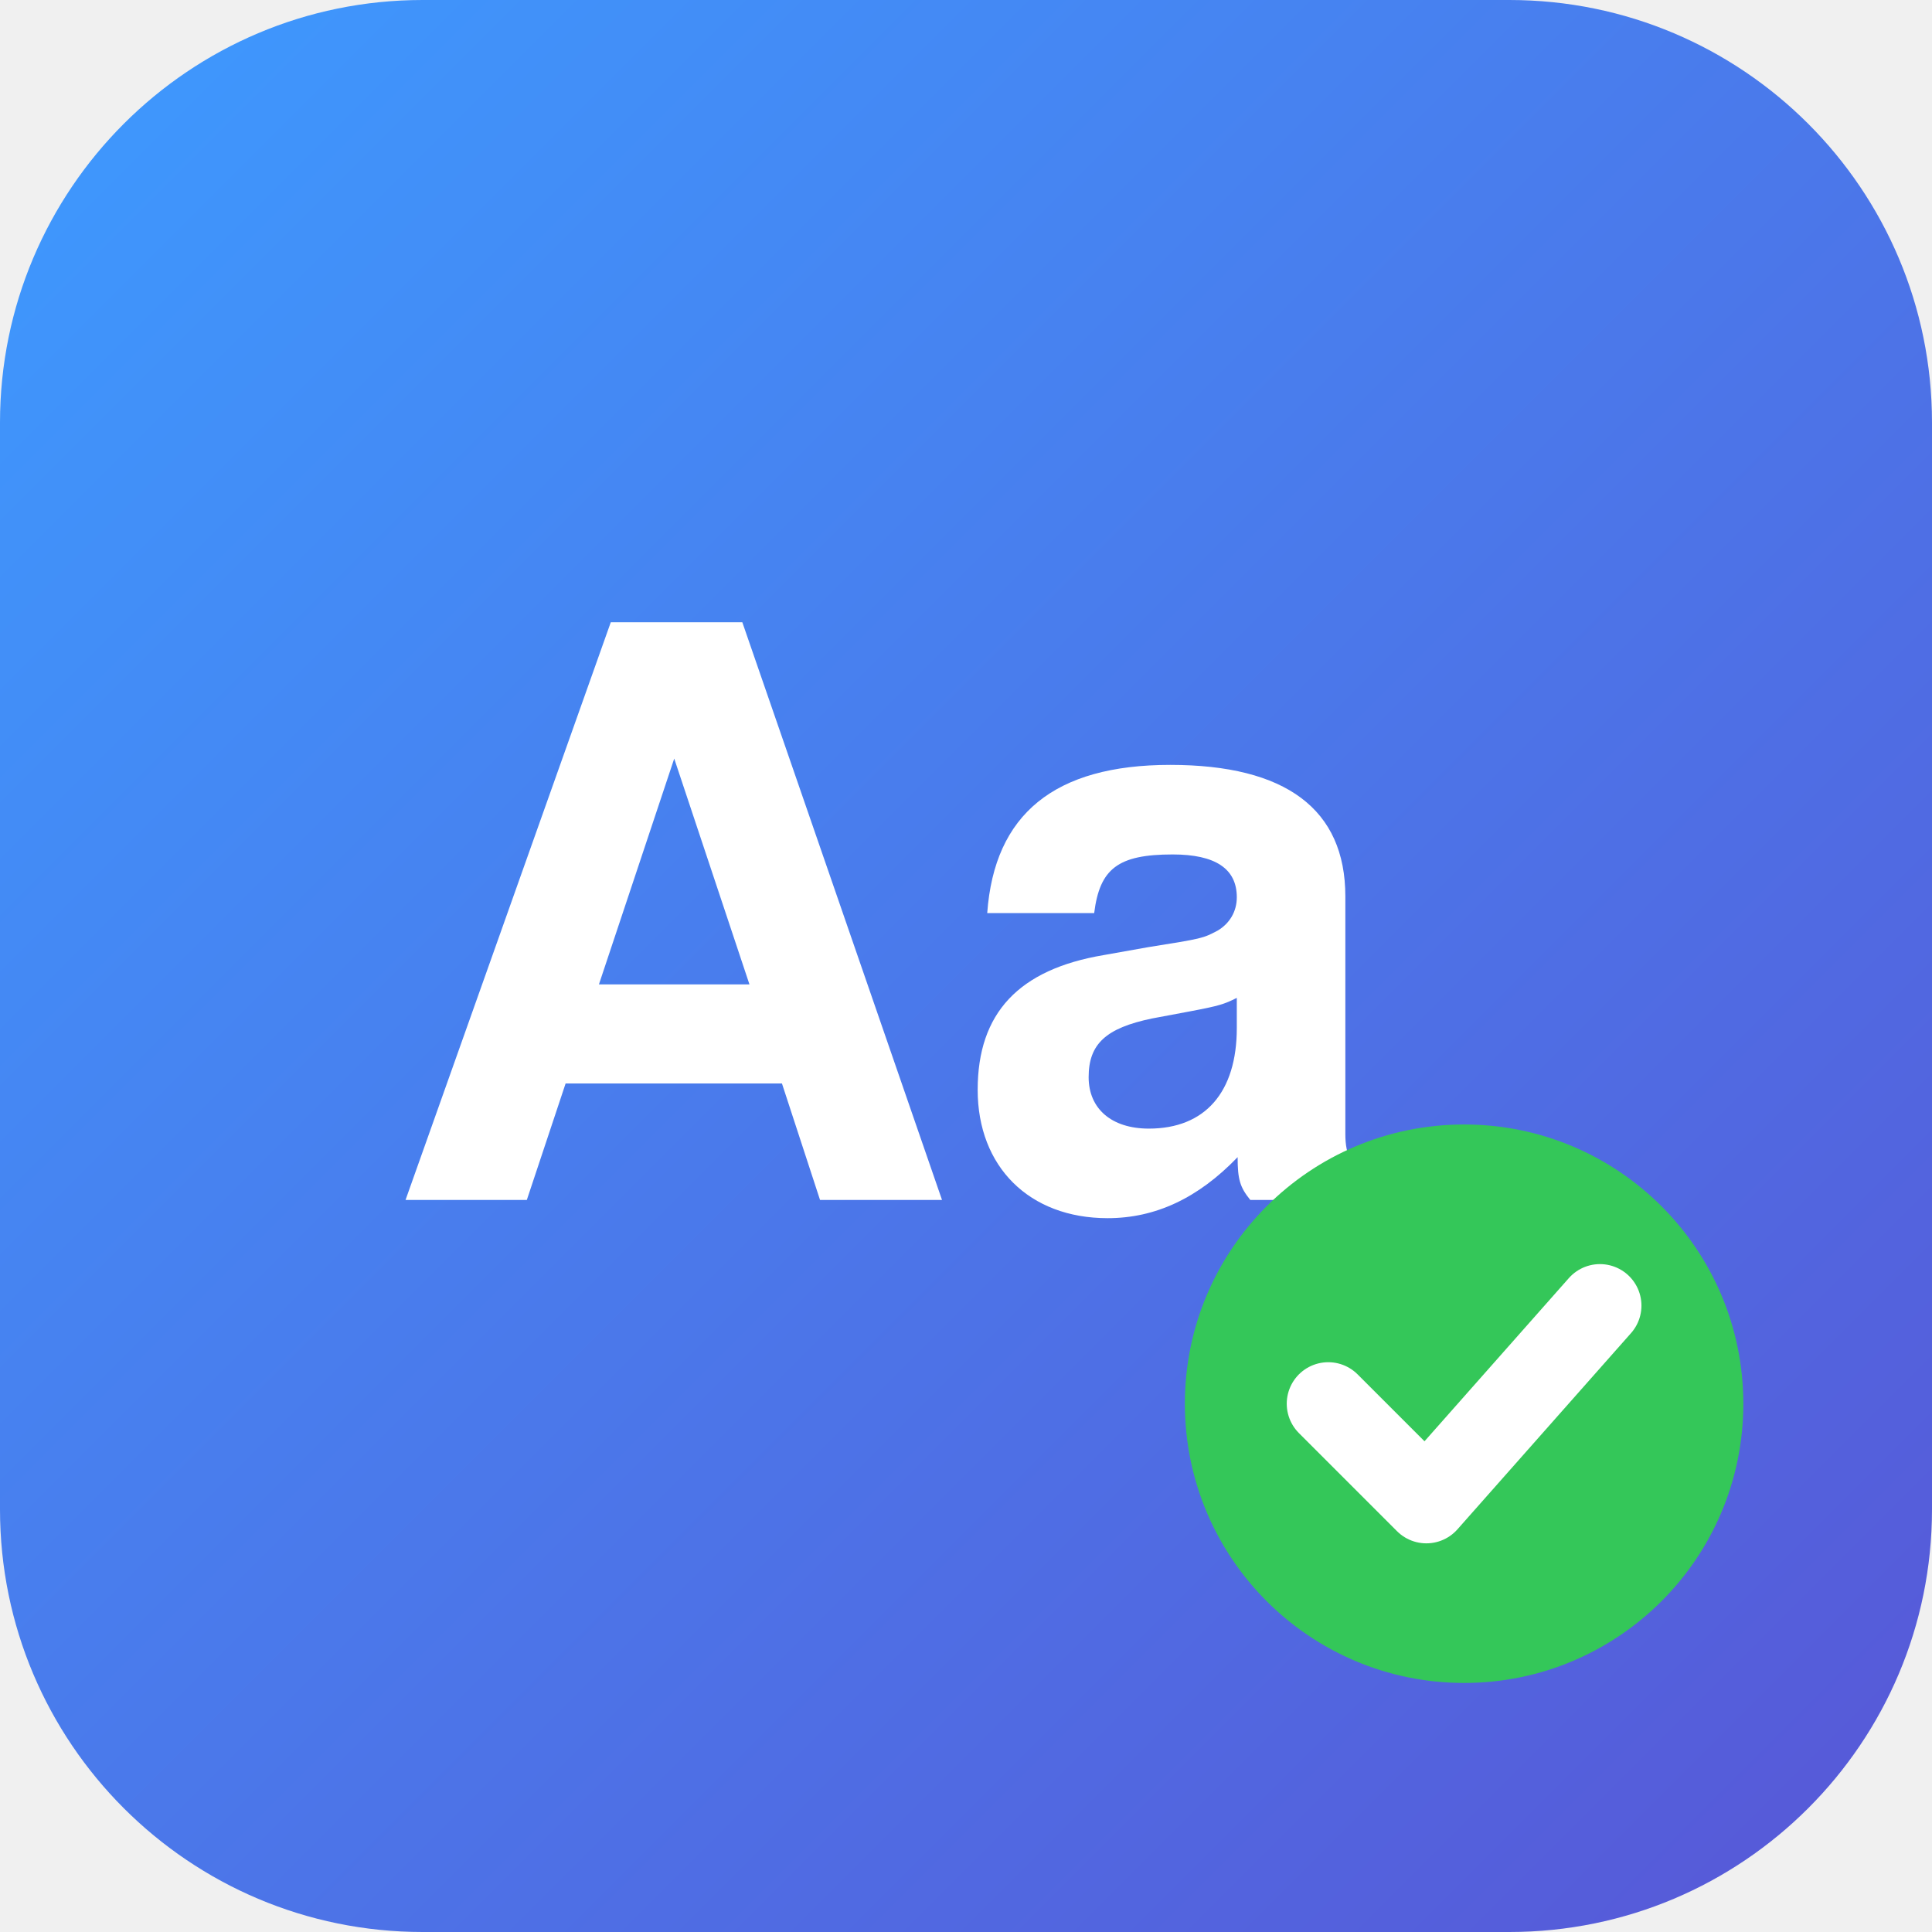
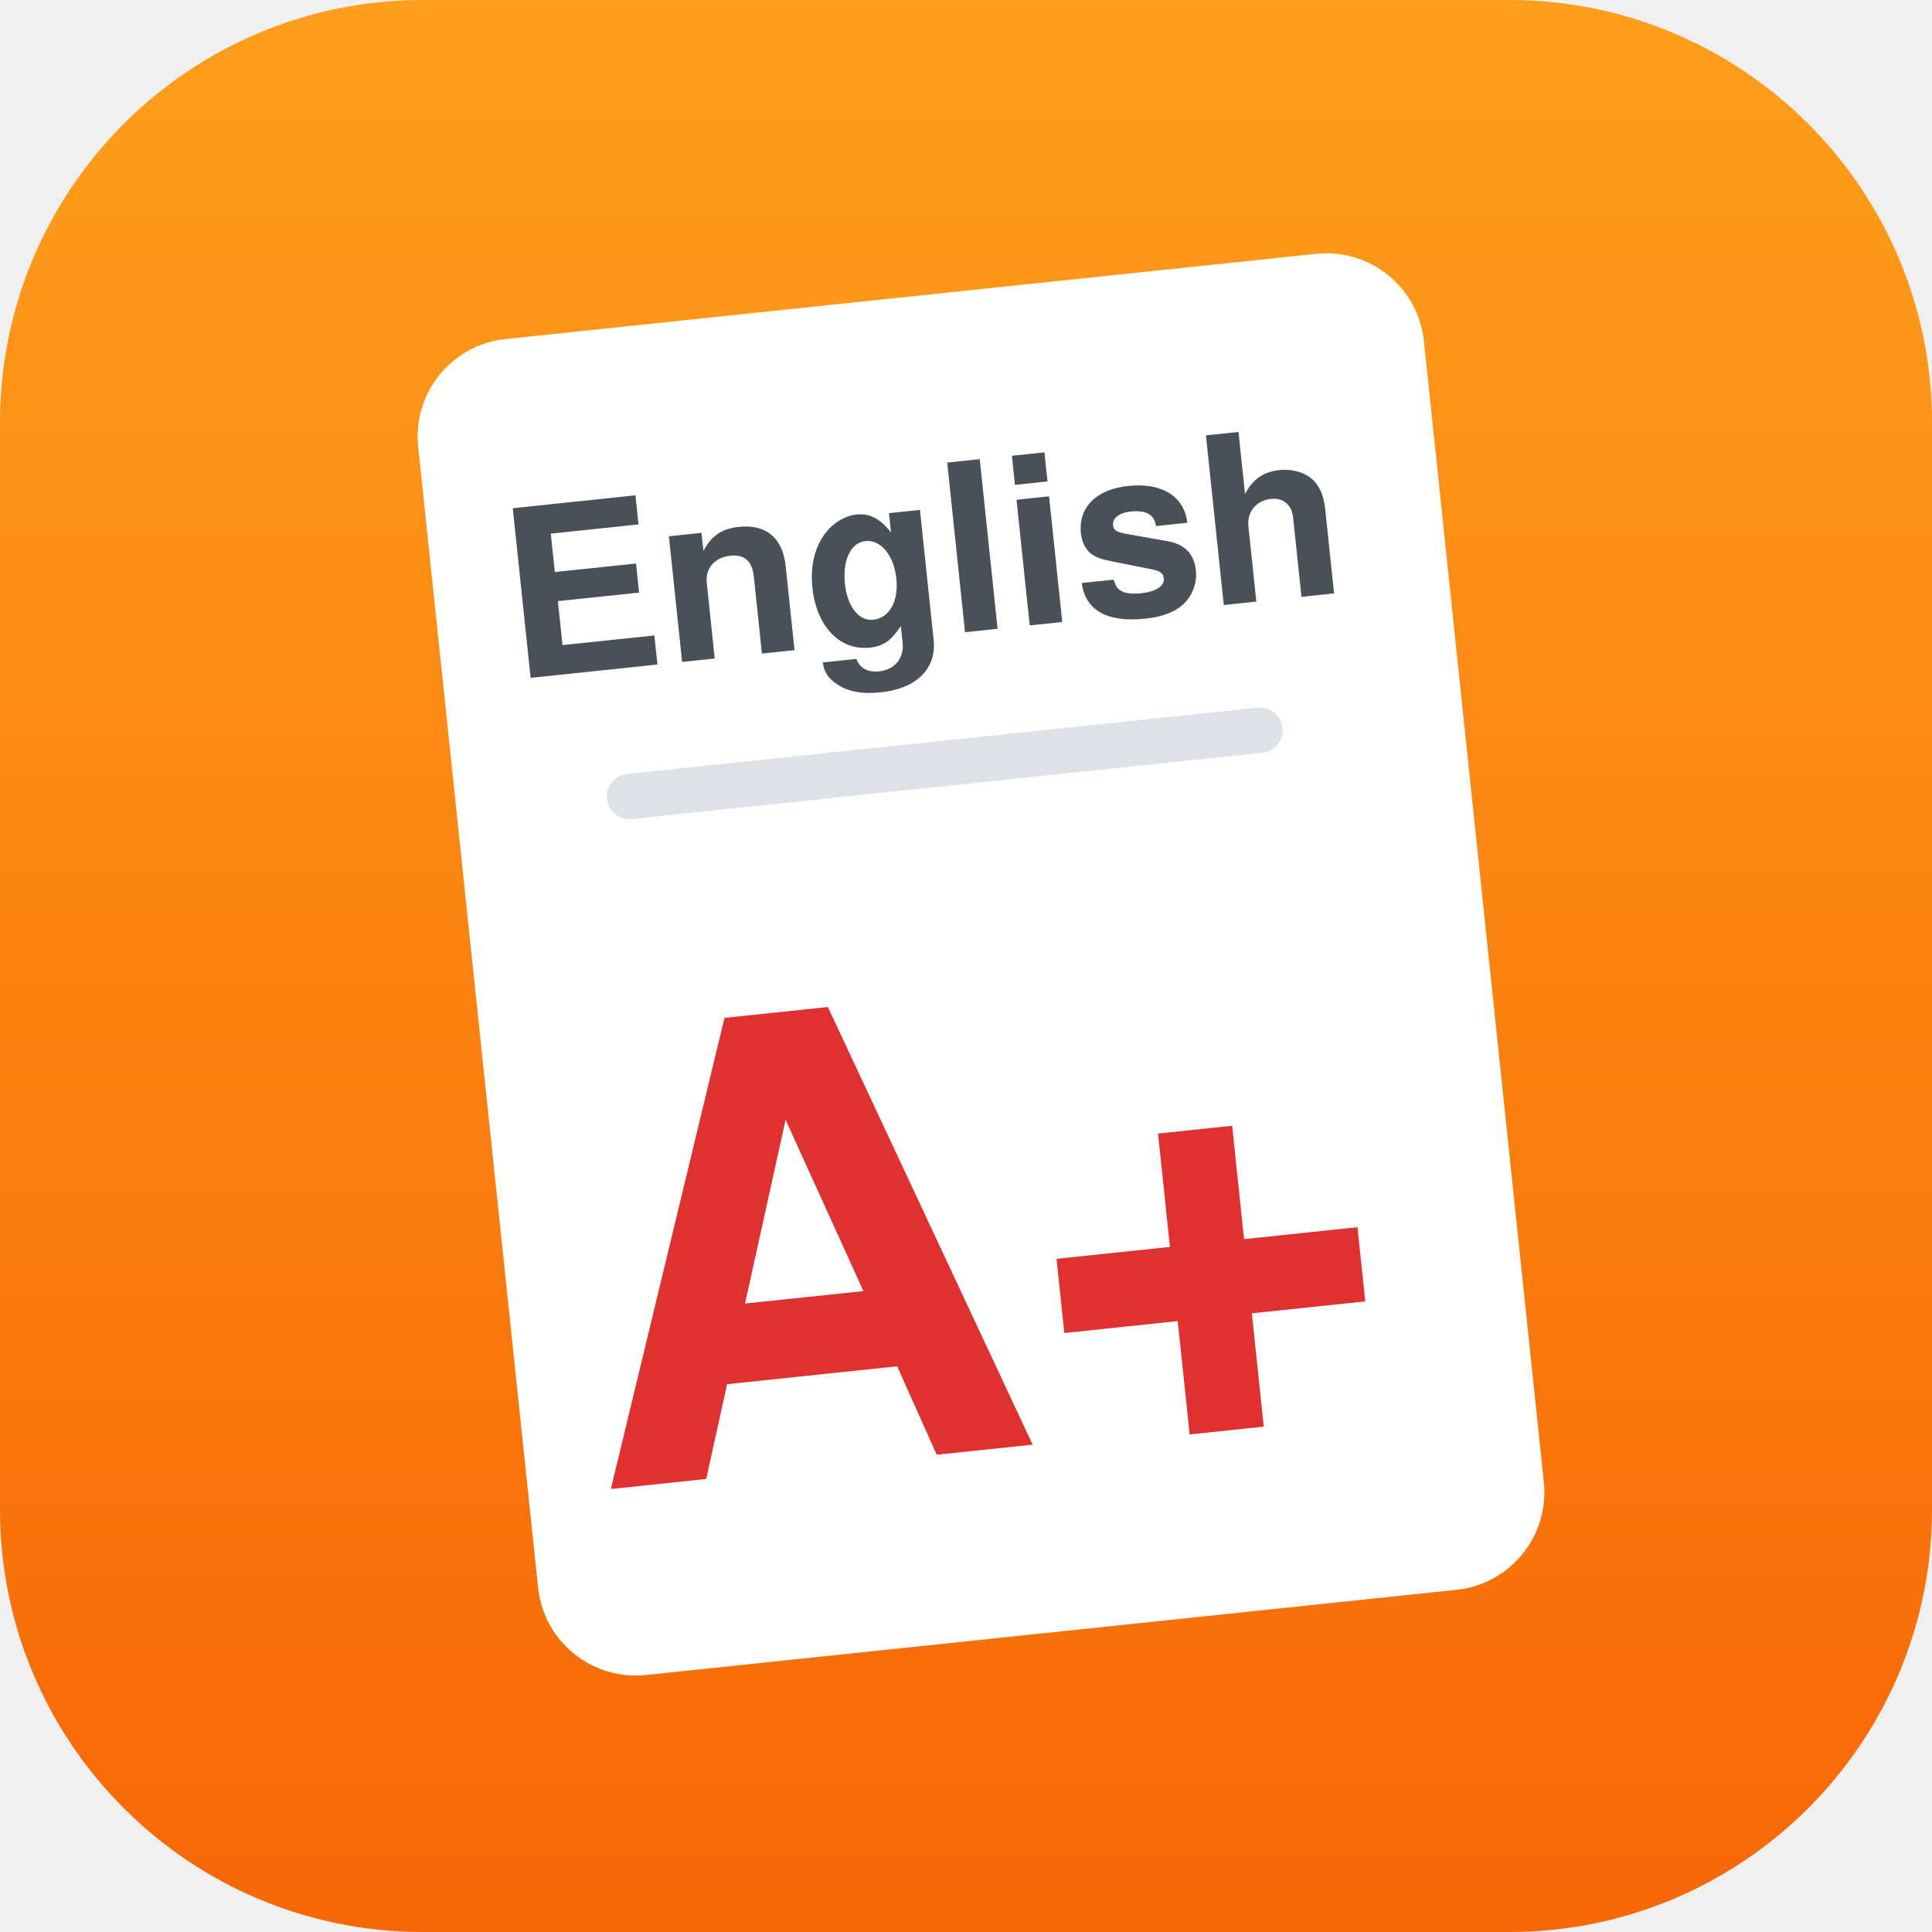
<svg xmlns="http://www.w3.org/2000/svg" viewBox="0 0 512 512">
  <defs>
-     <linearGradient id="g" x1="0" y1="0" x2="1" y2="1">
-       <stop offset="0" stop-color="#3d9bff" />
-       <stop offset="1" stop-color="#5856d6" />
+     <linearGradient id="g" x1="0" y1="0" x2="0" y2="1">
+       <stop offset="0" stop-color="#FF9F1C" />
+       <stop offset="1" stop-color="#F76707" />
    </linearGradient>
  </defs>
  <rect width="512" height="512" rx="112" fill="url(#g)" />
-   <text x="236" y="318" font-family="-apple-system, Helvetica, Arial, sans-serif" font-size="210" font-weight="800" fill="#fff" text-anchor="middle">Aa</text>
-   <circle cx="388" cy="372" r="74" fill="#34c759" />
-   <path d="M352 372l26 26 46-52" fill="none" stroke="#fff" stroke-width="22" stroke-linecap="round" stroke-linejoin="round" />
+   <g transform="rotate(-6 256 256)">
+     <rect x="126" y="78" width="268" height="356" rx="26" fill="#fff" />
+     <text x="256" y="168" text-anchor="middle" font-family="'Nunito', 'Noto Sans TC', -apple-system, Helvetica, Arial, sans-serif" font-size="62" font-weight="900" fill="#495057">English</text>
+     <rect x="166" y="196" width="180" height="12" rx="6" fill="#dee2e6" />
+     <text x="252" y="384" text-anchor="middle" font-family="'Noto Sans TC', -apple-system, Helvetica, Arial, sans-serif" font-size="166" font-weight="900" fill="#E03131">A+</text>
+   </g>
</svg>
